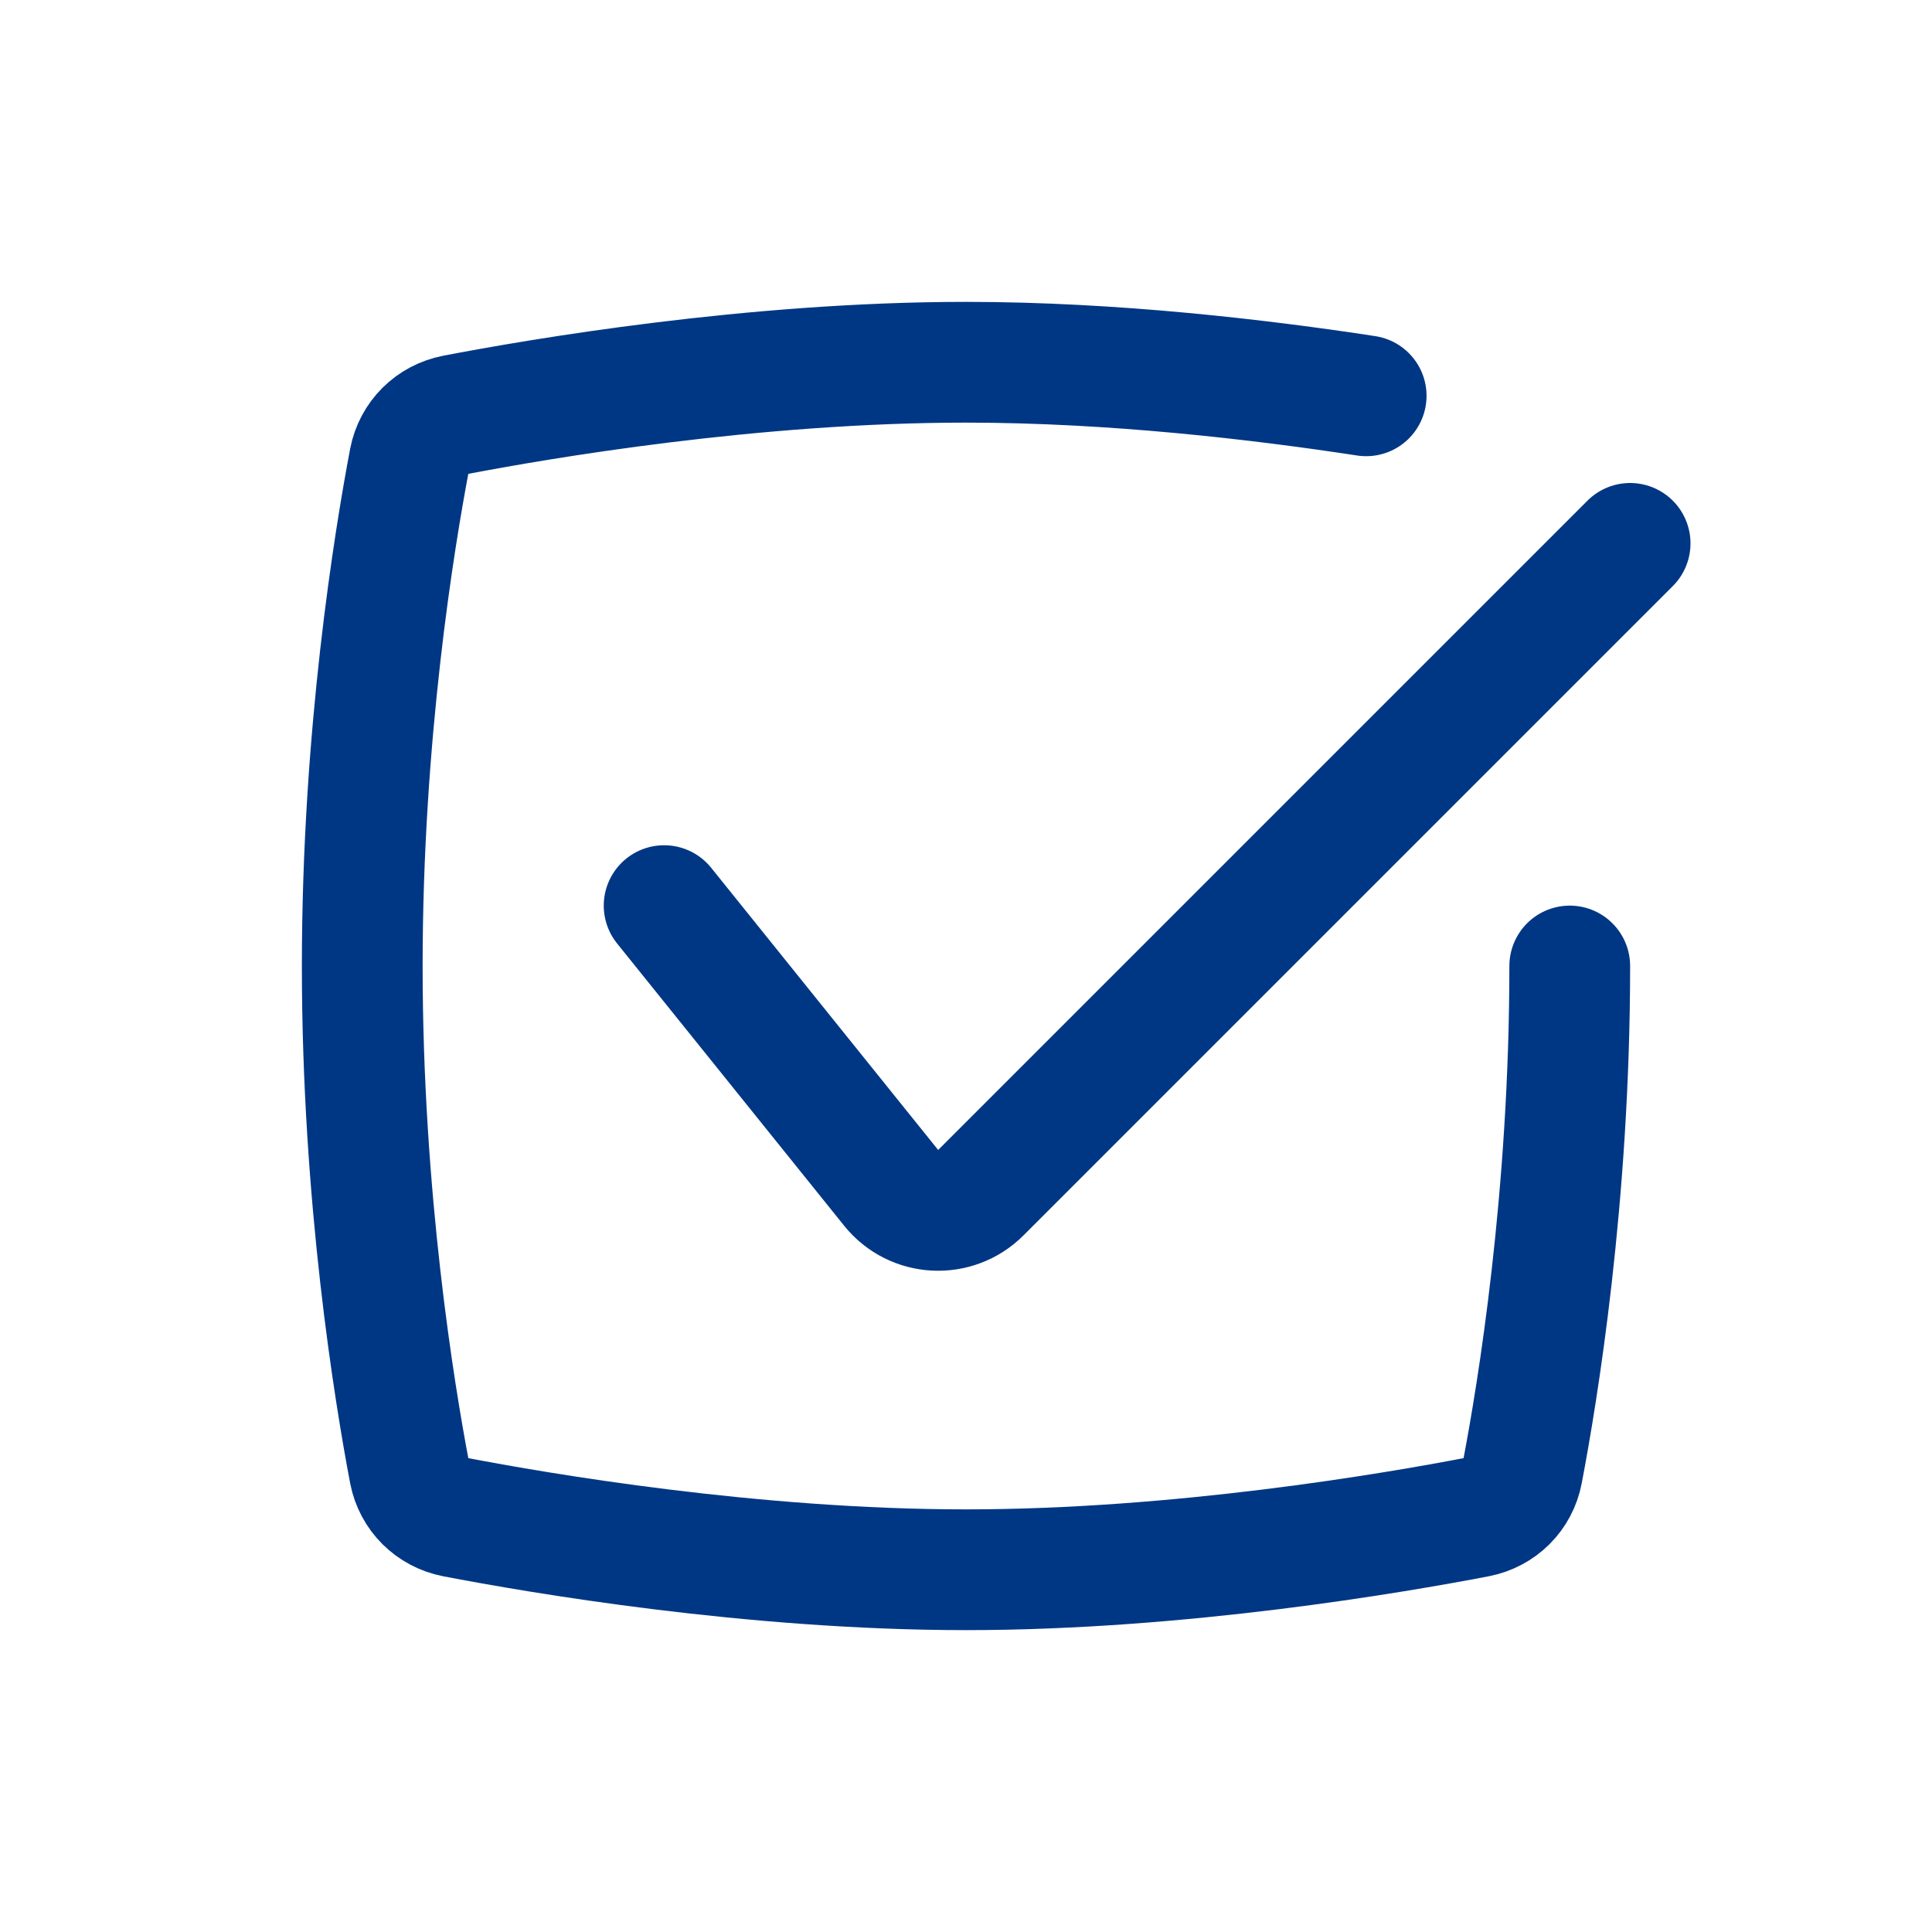
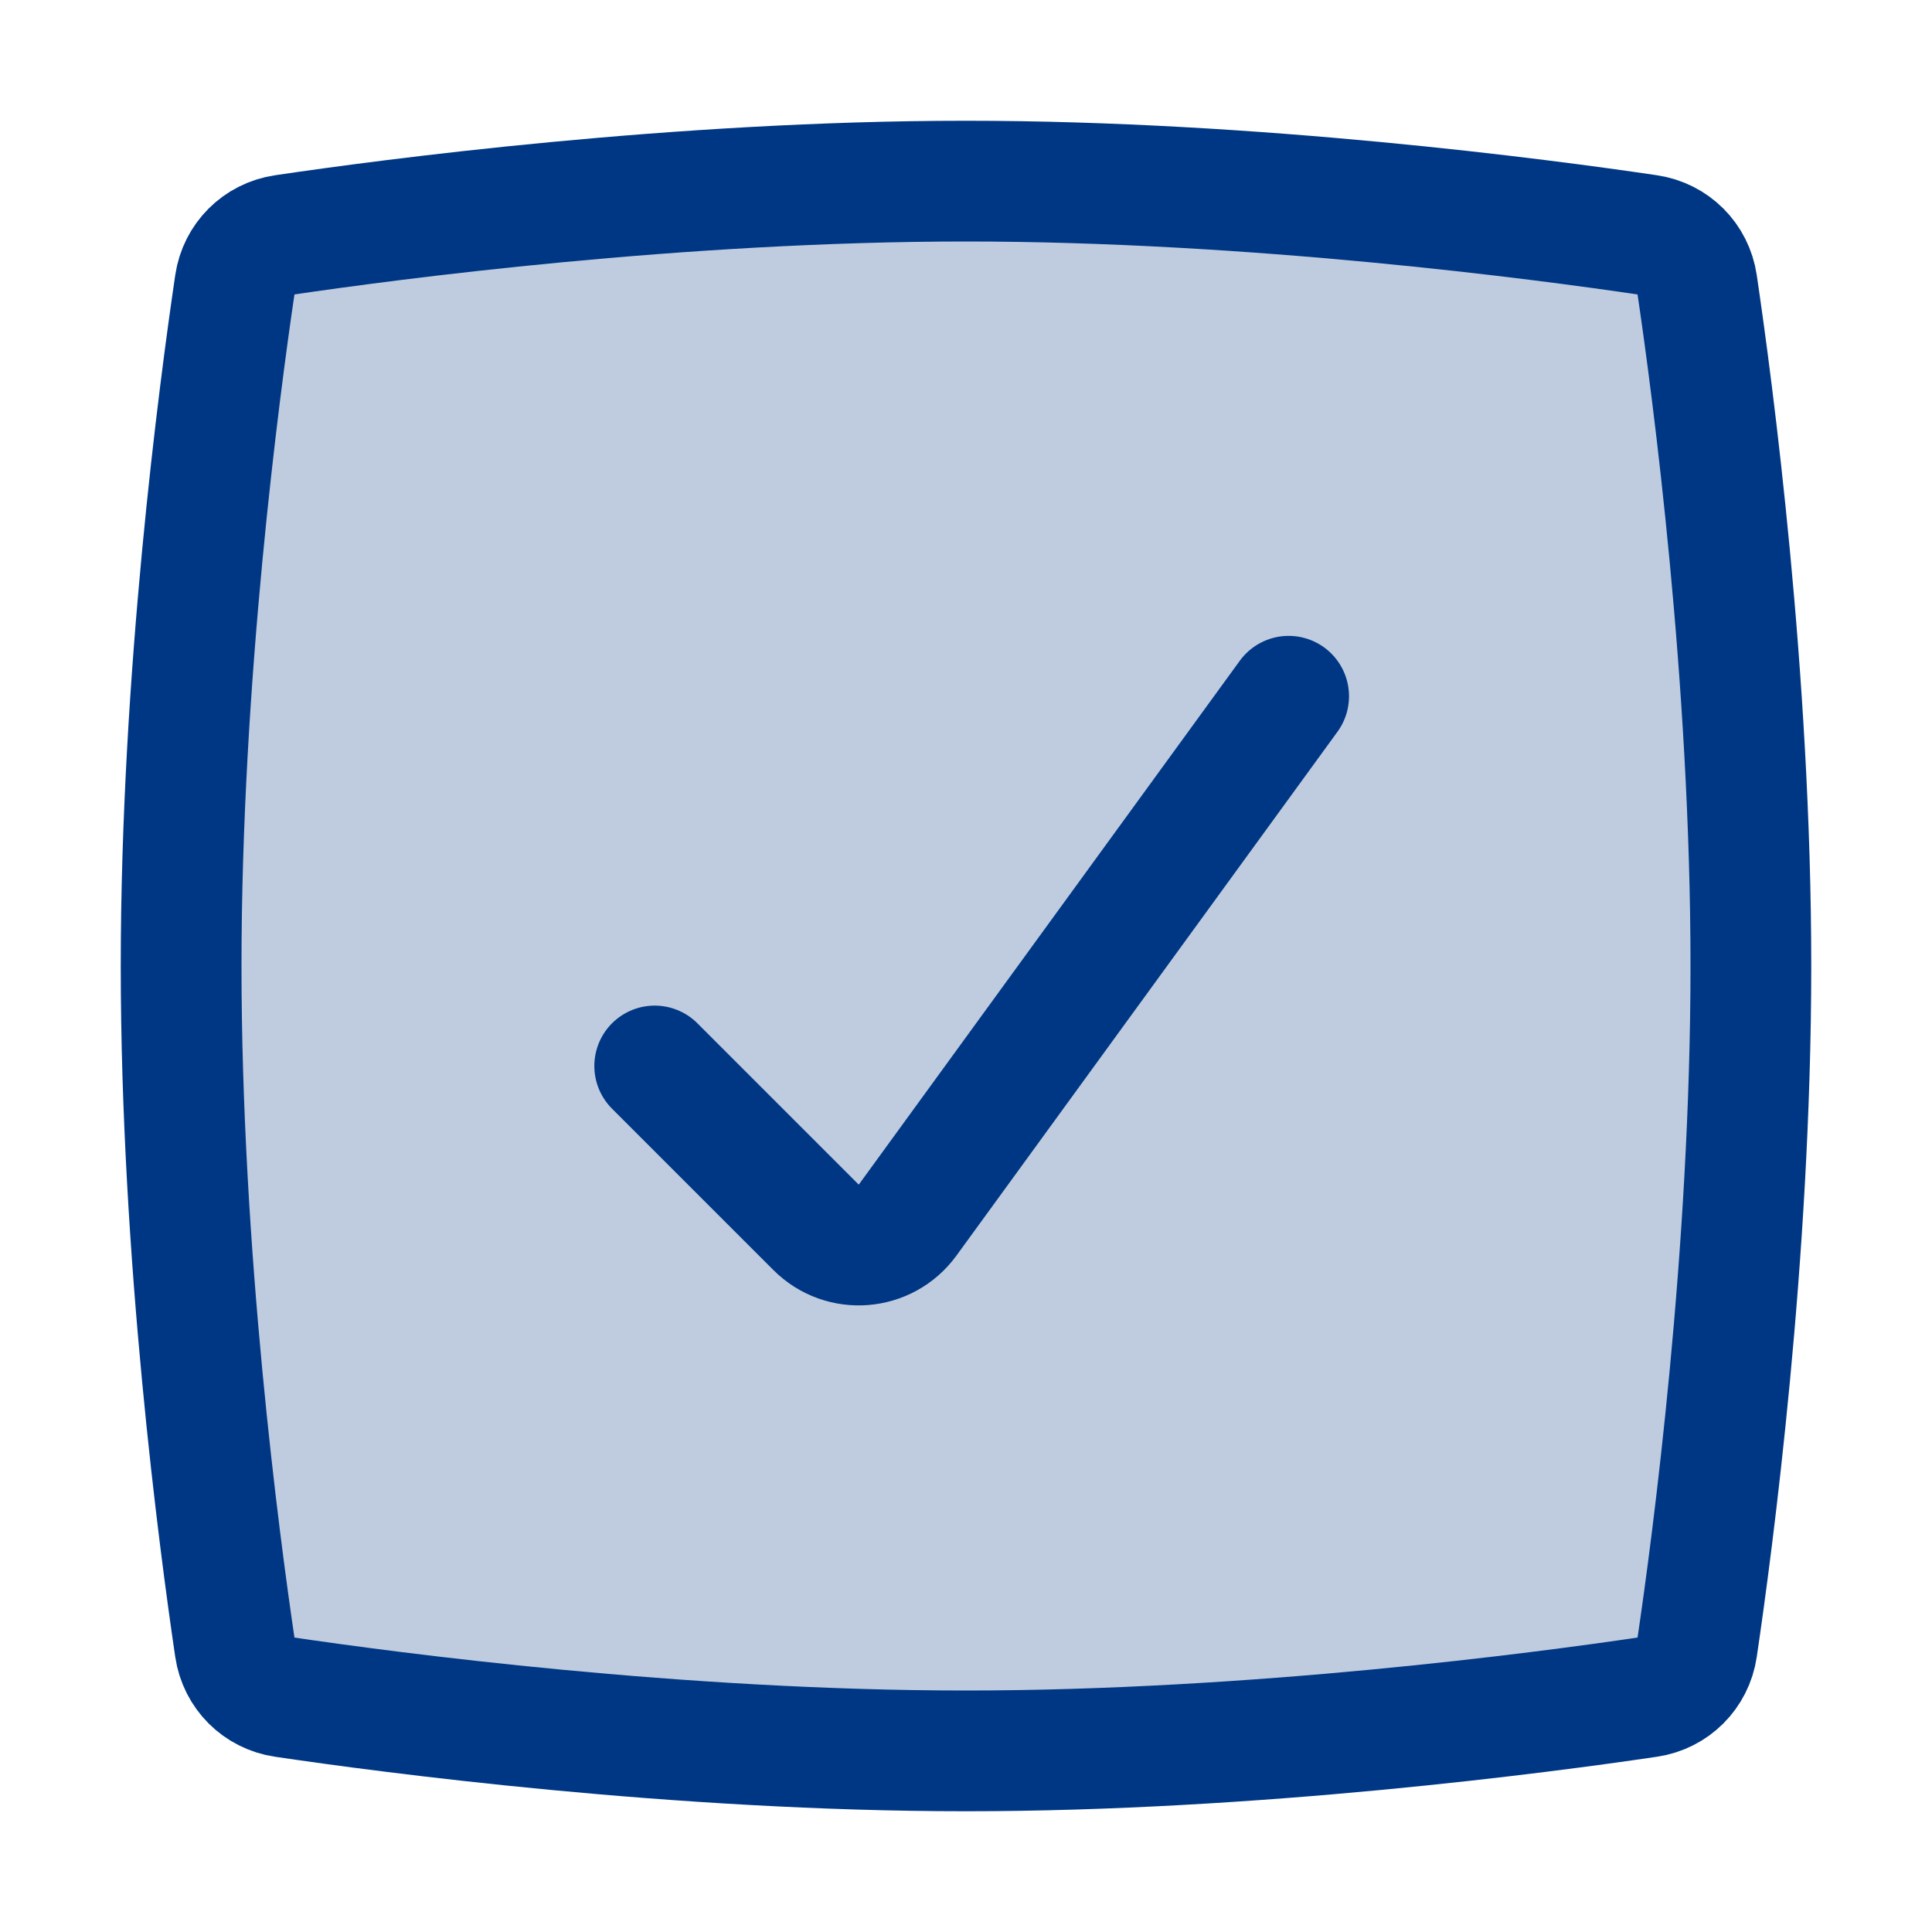
<svg xmlns="http://www.w3.org/2000/svg" width="16" height="16" viewBox="0 0 16 16" fill="none">
-   <path d="M13.5 4.5L8.123 9.877C7.912 10.088 7.566 10.069 7.38 9.837L5.5 7.5" stroke="#003784" stroke-linecap="round" stroke-linejoin="round" />
-   <path d="M13 8C13 9.915 12.733 11.536 12.608 12.19C12.572 12.381 12.425 12.526 12.235 12.563C11.537 12.697 9.769 13 8 13C6.231 13 4.462 12.697 3.765 12.563C3.575 12.526 3.428 12.381 3.391 12.19C3.267 11.536 3 9.915 3 8C3 6.085 3.267 4.464 3.391 3.81C3.428 3.619 3.575 3.474 3.765 3.437C4.462 3.303 6.231 3 8 3C9.223 3 10.445 3.145 11.314 3.278" stroke="#003784" stroke-linecap="round" stroke-linejoin="round" />
+   <path d="M1.946 2.351C1.977 2.14 2.14 1.977 2.351 1.946C3.228 1.816 5.614 1.5 8 1.5C10.386 1.5 12.772 1.816 13.649 1.946C13.86 1.977 14.023 2.14 14.054 2.351C14.184 3.228 14.5 5.614 14.5 8C14.5 10.386 14.184 12.772 14.054 13.649C14.023 13.86 13.86 14.023 13.649 14.054C12.772 14.184 10.386 14.5 8 14.5C5.614 14.5 3.228 14.184 2.351 14.054C2.14 14.023 1.977 13.86 1.946 13.649C1.816 12.772 1.5 10.386 1.5 8C1.5 5.614 1.816 3.228 1.946 2.351Z" fill="#003784" fill-opacity="0.25" stroke="#003784" stroke-linecap="round" stroke-linejoin="round" />
+   <path d="M10.672 5.766L7.516 10.105C7.335 10.353 6.975 10.382 6.758 10.164L5.422 8.828" stroke="#003784" stroke-linecap="round" stroke-linejoin="round" />
</svg>
